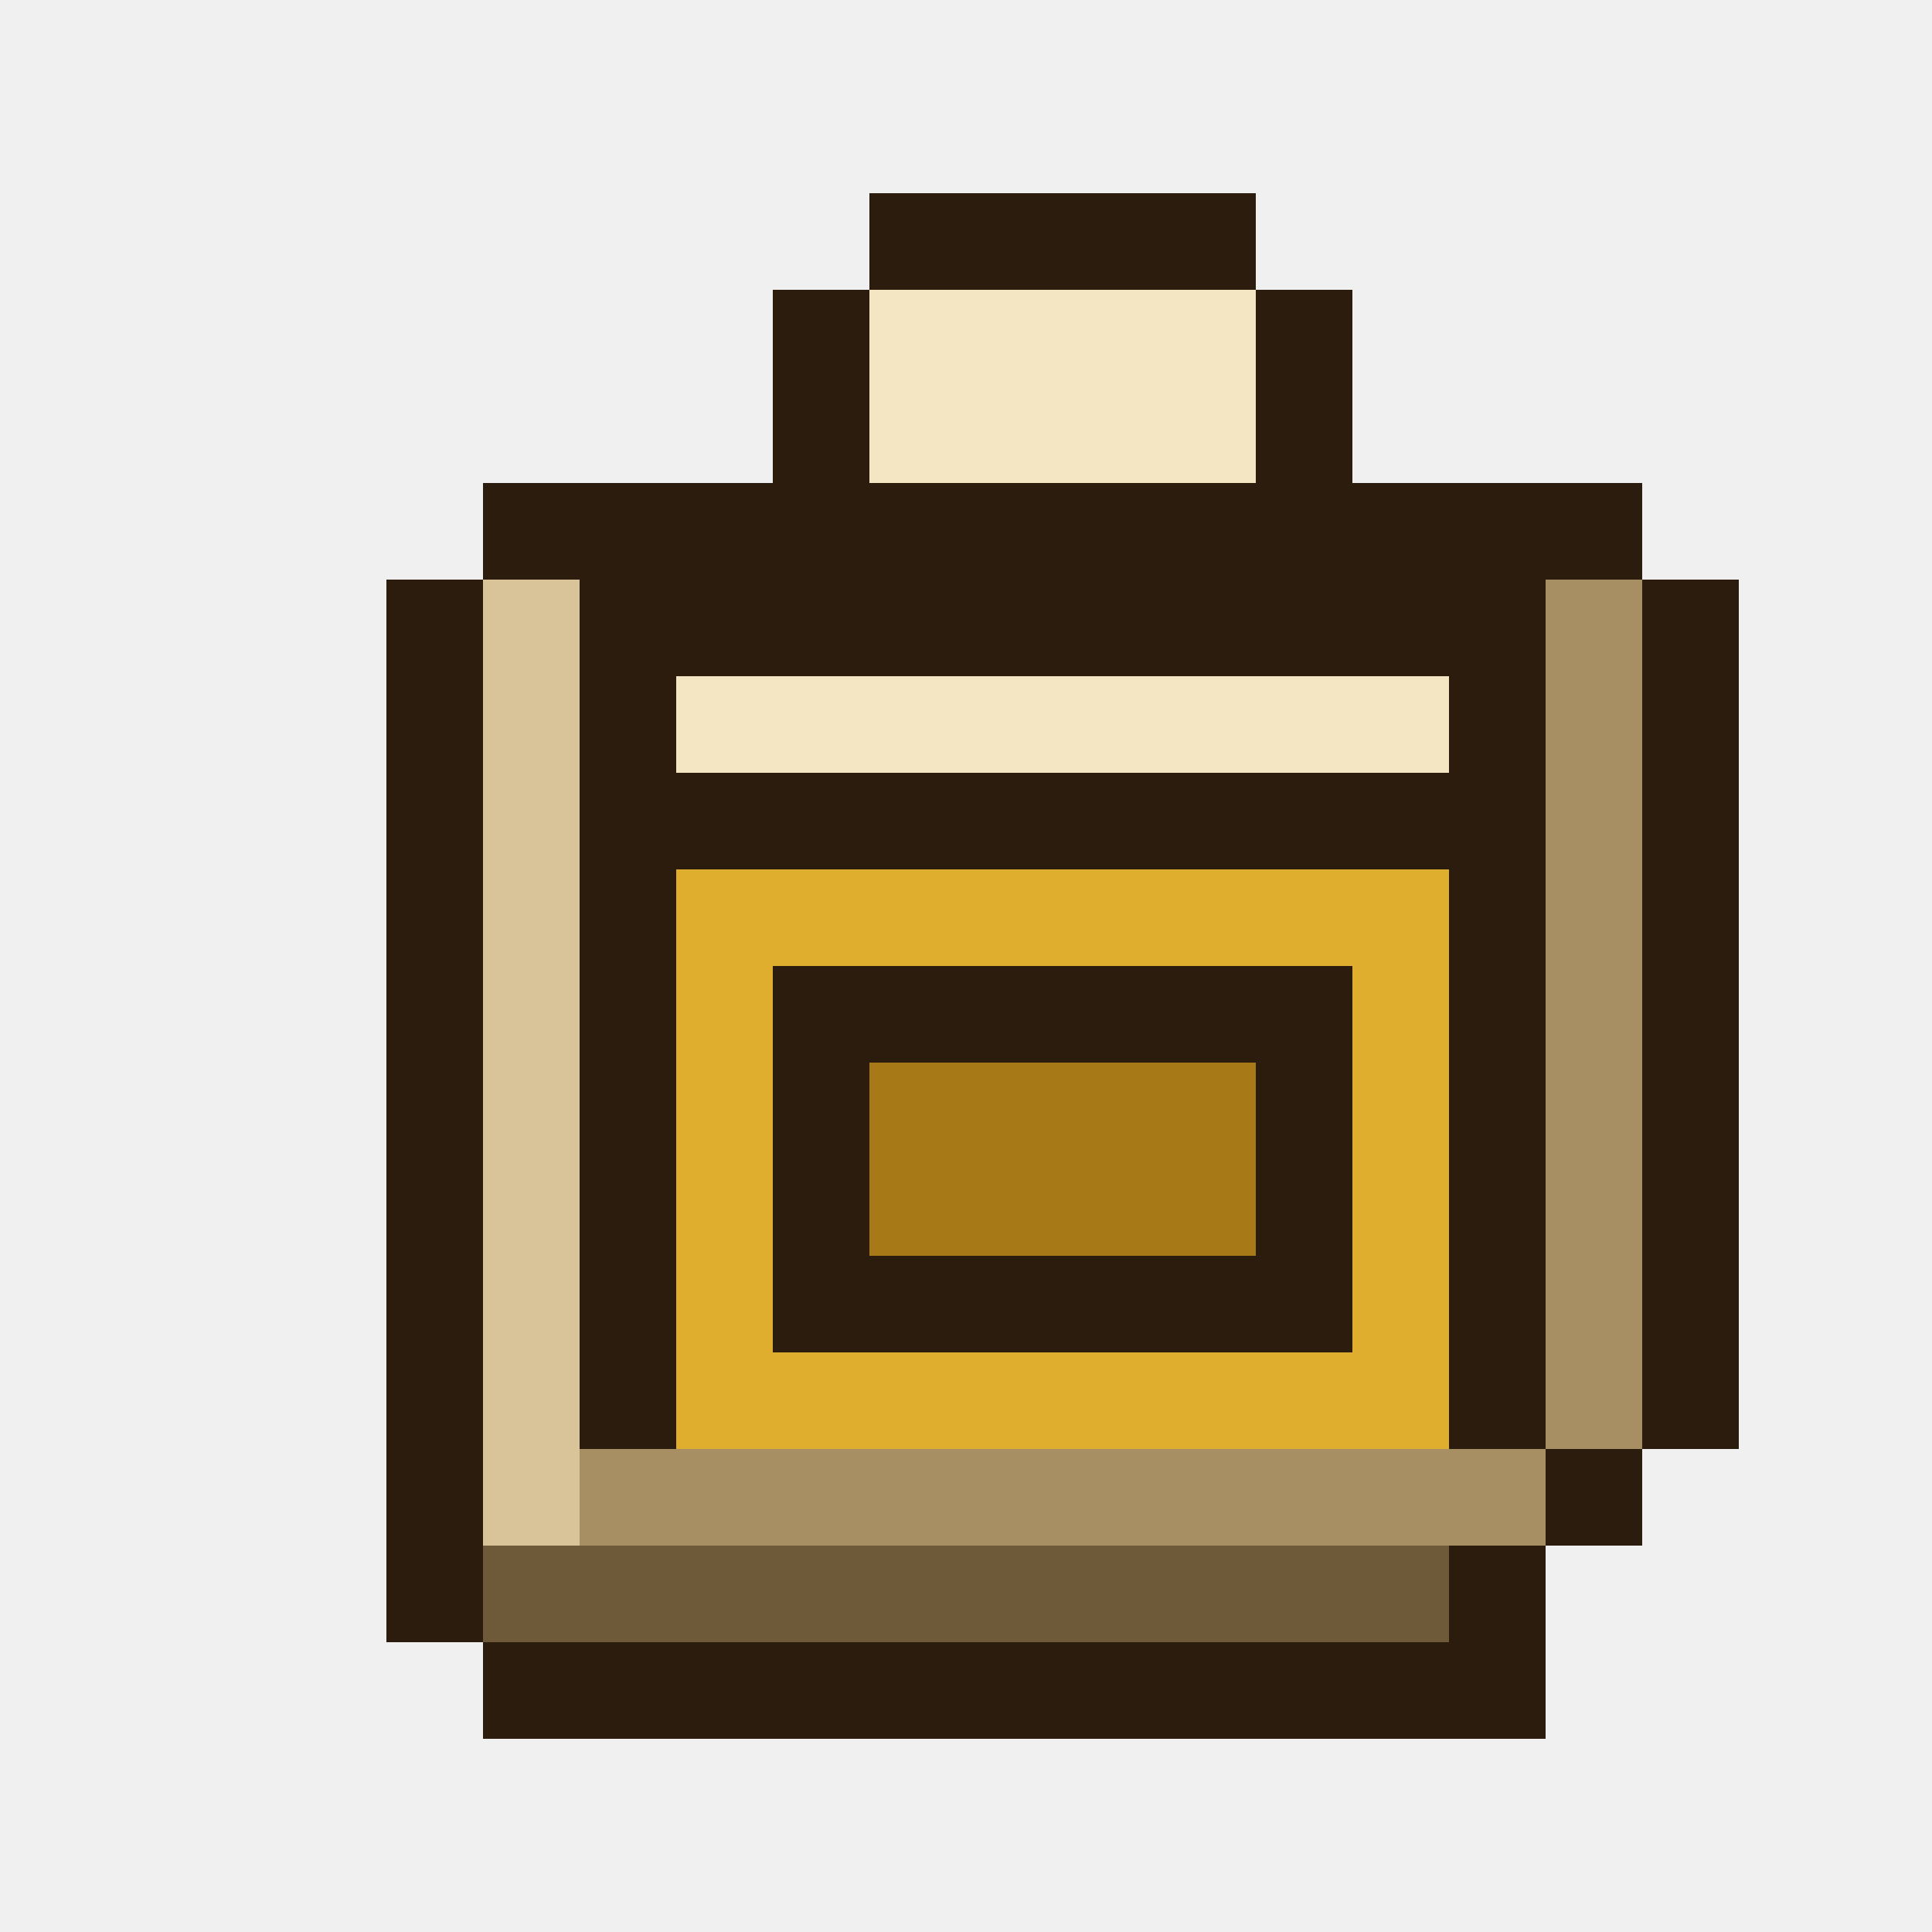
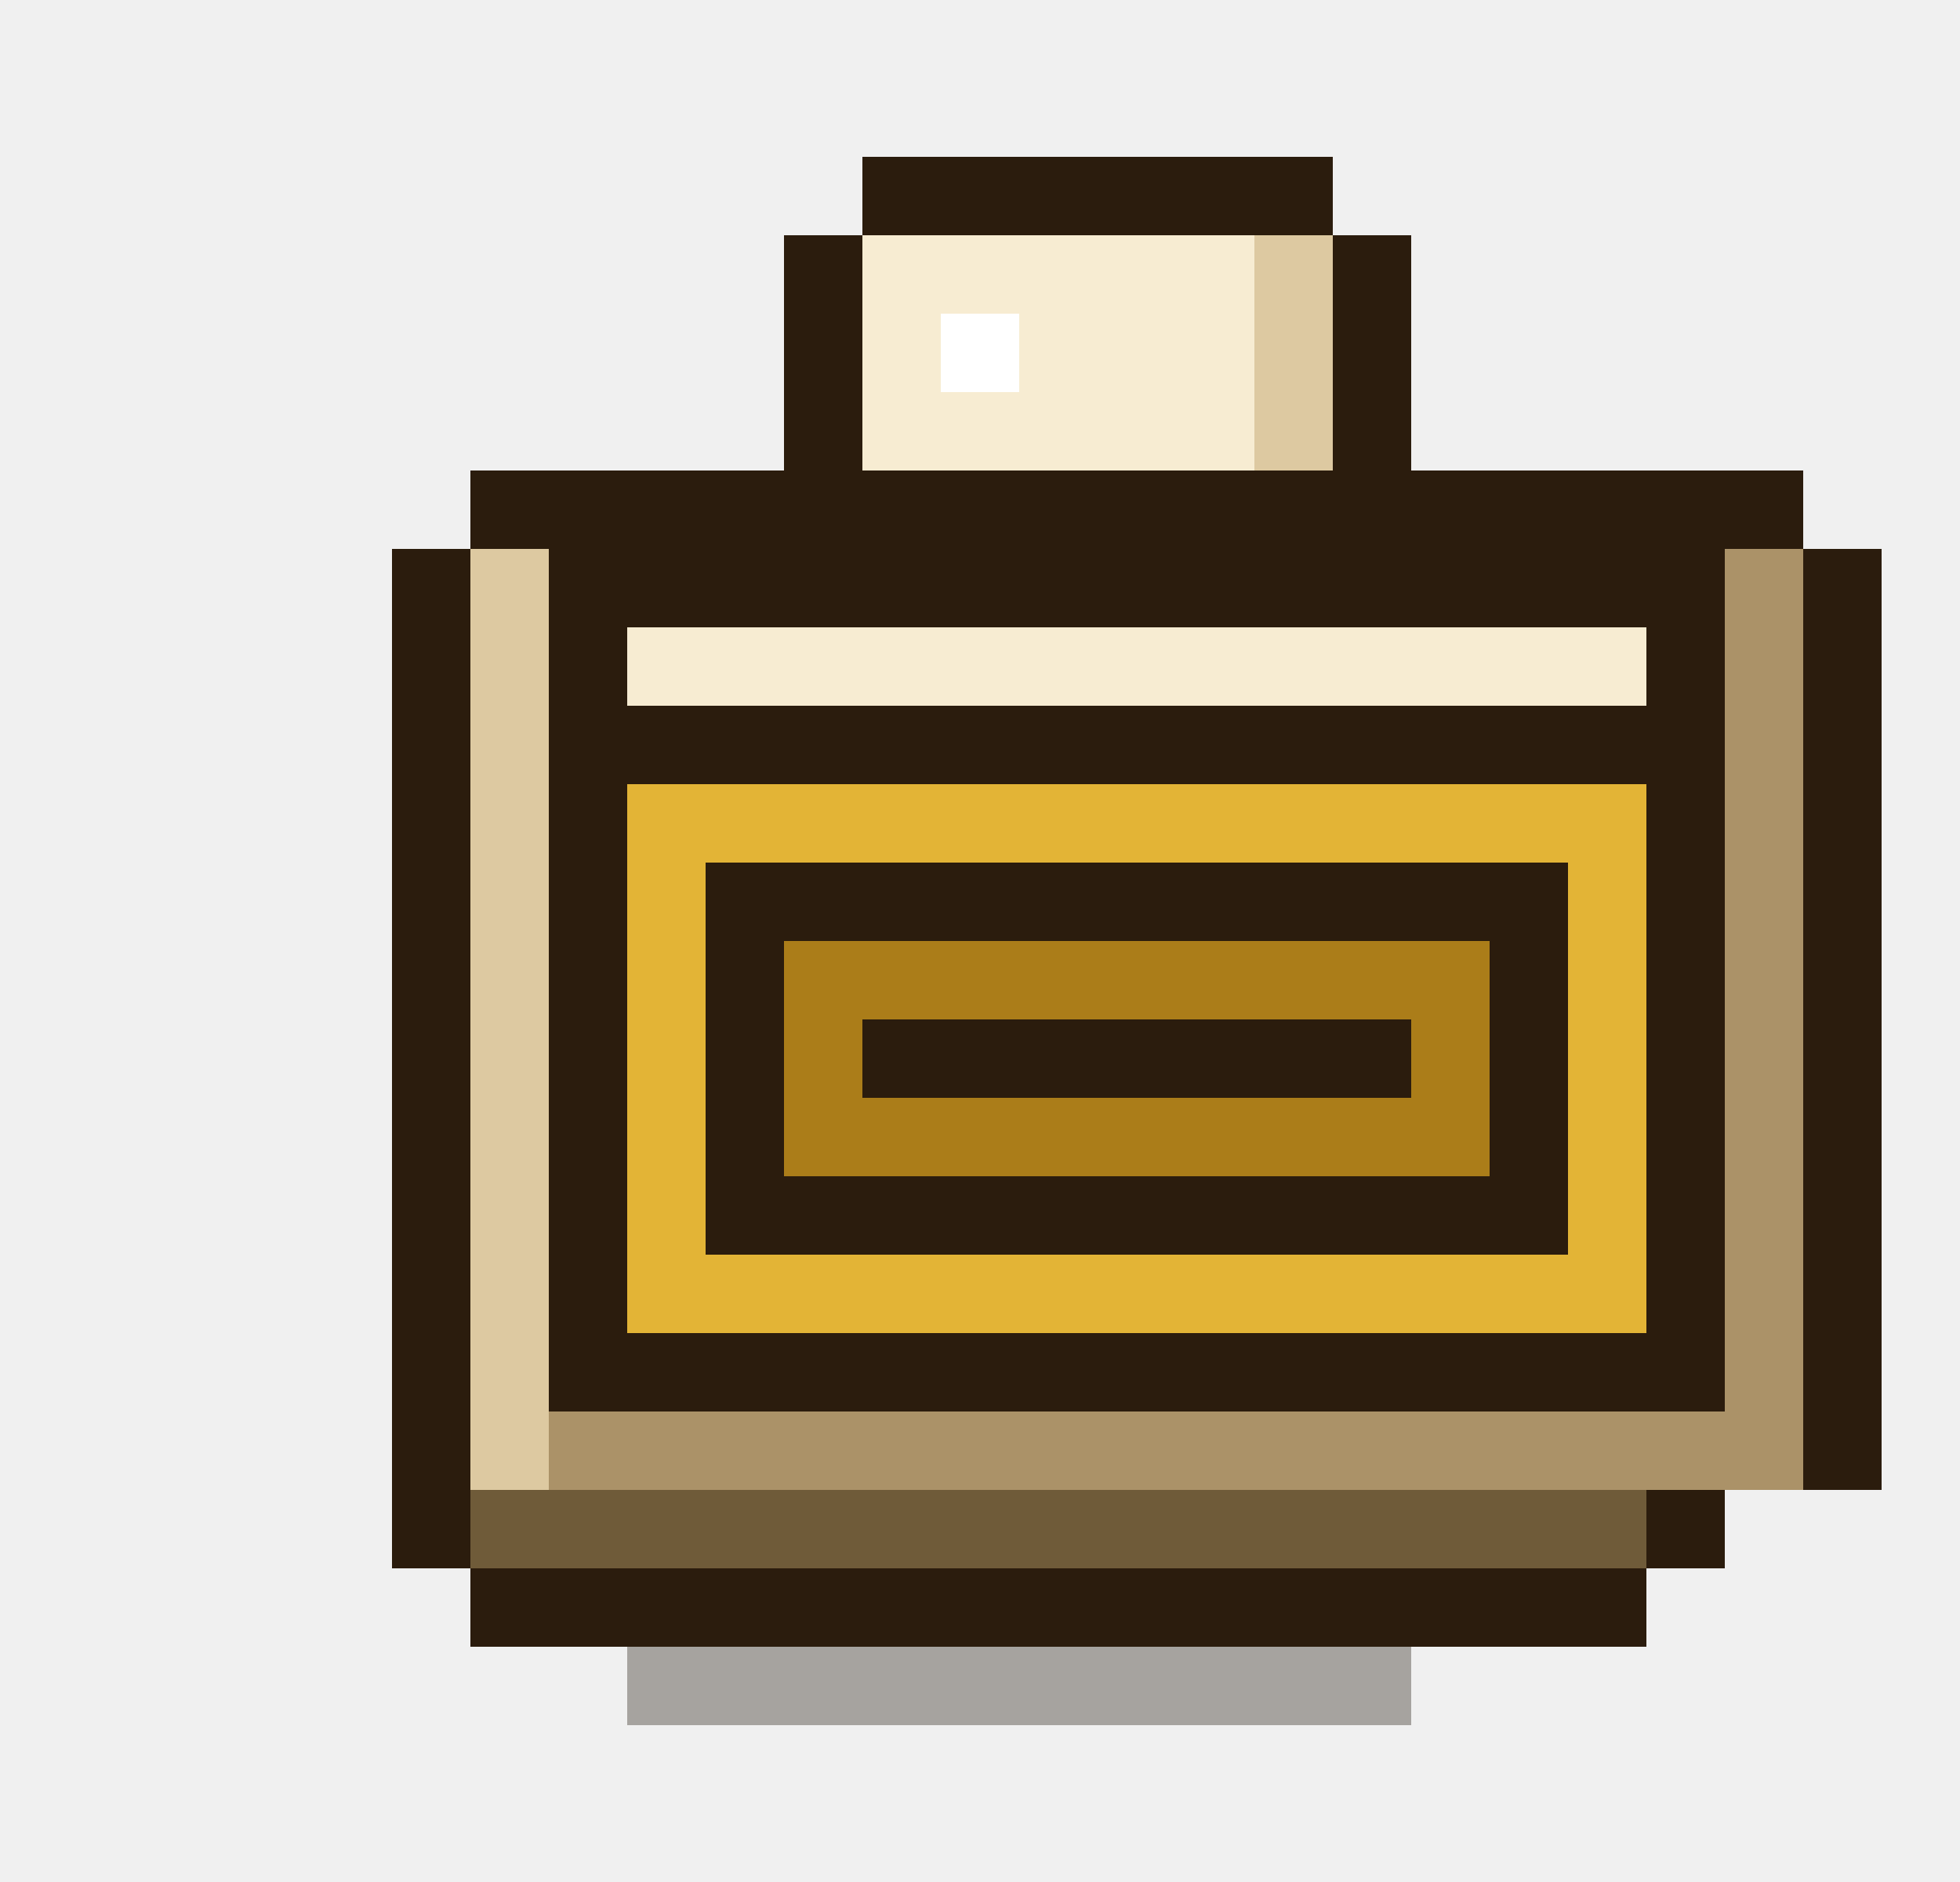
- <svg xmlns="http://www.w3.org/2000/svg" viewBox="0 0 20 20" shape-rendering="crispEdges" role="img" aria-label="urna">
-   <rect x="9" y="2" width="4" height="1" fill="#2b1c0d" />
-   <rect x="8" y="3" width="1" height="1" fill="#2b1c0d" />
-   <rect x="9" y="3" width="4" height="1" fill="#f4e6c2" />
-   <rect x="13" y="3" width="1" height="1" fill="#2b1c0d" />
-   <rect x="8" y="4" width="1" height="1" fill="#2b1c0d" />
-   <rect x="9" y="4" width="4" height="1" fill="#f4e6c2" />
-   <rect x="13" y="4" width="1" height="1" fill="#2b1c0d" />
-   <rect x="5" y="5" width="12" height="1" fill="#2b1c0d" />
-   <rect x="4" y="6" width="1" height="1" fill="#2b1c0d" />
-   <rect x="5" y="6" width="1" height="1" fill="#d9c49a" />
-   <rect x="6" y="6" width="10" height="1" fill="#2b1c0d" />
-   <rect x="16" y="6" width="1" height="1" fill="#a88f63" />
-   <rect x="17" y="6" width="1" height="1" fill="#2b1c0d" />
-   <rect x="4" y="7" width="1" height="1" fill="#2b1c0d" />
-   <rect x="5" y="7" width="1" height="1" fill="#d9c49a" />
-   <rect x="6" y="7" width="1" height="1" fill="#2b1c0d" />
-   <rect x="7" y="7" width="8" height="1" fill="#f4e6c2" />
-   <rect x="15" y="7" width="1" height="1" fill="#2b1c0d" />
-   <rect x="16" y="7" width="1" height="1" fill="#a88f63" />
-   <rect x="17" y="7" width="1" height="1" fill="#2b1c0d" />
-   <rect x="4" y="8" width="1" height="1" fill="#2b1c0d" />
-   <rect x="5" y="8" width="1" height="1" fill="#d9c49a" />
-   <rect x="6" y="8" width="10" height="1" fill="#2b1c0d" />
-   <rect x="16" y="8" width="1" height="1" fill="#a88f63" />
-   <rect x="17" y="8" width="1" height="1" fill="#2b1c0d" />
-   <rect x="4" y="9" width="1" height="1" fill="#2b1c0d" />
-   <rect x="5" y="9" width="1" height="1" fill="#d9c49a" />
-   <rect x="6" y="9" width="1" height="1" fill="#2b1c0d" />
-   <rect x="7" y="9" width="8" height="1" fill="#dfae2e" />
-   <rect x="15" y="9" width="1" height="1" fill="#2b1c0d" />
-   <rect x="16" y="9" width="1" height="1" fill="#a88f63" />
-   <rect x="17" y="9" width="1" height="1" fill="#2b1c0d" />
-   <rect x="4" y="10" width="1" height="1" fill="#2b1c0d" />
-   <rect x="5" y="10" width="1" height="1" fill="#d9c49a" />
-   <rect x="6" y="10" width="1" height="1" fill="#2b1c0d" />
-   <rect x="7" y="10" width="1" height="1" fill="#dfae2e" />
-   <rect x="8" y="10" width="6" height="1" fill="#2b1c0d" />
-   <rect x="14" y="10" width="1" height="1" fill="#dfae2e" />
-   <rect x="15" y="10" width="1" height="1" fill="#2b1c0d" />
-   <rect x="16" y="10" width="1" height="1" fill="#a88f63" />
-   <rect x="17" y="10" width="1" height="1" fill="#2b1c0d" />
-   <rect x="4" y="11" width="1" height="1" fill="#2b1c0d" />
-   <rect x="5" y="11" width="1" height="1" fill="#d9c49a" />
-   <rect x="6" y="11" width="1" height="1" fill="#2b1c0d" />
-   <rect x="7" y="11" width="1" height="1" fill="#dfae2e" />
-   <rect x="8" y="11" width="1" height="1" fill="#2b1c0d" />
-   <rect x="9" y="11" width="4" height="1" fill="#a87a17" />
-   <rect x="13" y="11" width="1" height="1" fill="#2b1c0d" />
-   <rect x="14" y="11" width="1" height="1" fill="#dfae2e" />
-   <rect x="15" y="11" width="1" height="1" fill="#2b1c0d" />
-   <rect x="16" y="11" width="1" height="1" fill="#a88f63" />
-   <rect x="17" y="11" width="1" height="1" fill="#2b1c0d" />
-   <rect x="4" y="12" width="1" height="1" fill="#2b1c0d" />
-   <rect x="5" y="12" width="1" height="1" fill="#d9c49a" />
-   <rect x="6" y="12" width="1" height="1" fill="#2b1c0d" />
-   <rect x="7" y="12" width="1" height="1" fill="#dfae2e" />
-   <rect x="8" y="12" width="1" height="1" fill="#2b1c0d" />
-   <rect x="9" y="12" width="4" height="1" fill="#a87a17" />
-   <rect x="13" y="12" width="1" height="1" fill="#2b1c0d" />
-   <rect x="14" y="12" width="1" height="1" fill="#dfae2e" />
-   <rect x="15" y="12" width="1" height="1" fill="#2b1c0d" />
-   <rect x="16" y="12" width="1" height="1" fill="#a88f63" />
-   <rect x="17" y="12" width="1" height="1" fill="#2b1c0d" />
-   <rect x="4" y="13" width="1" height="1" fill="#2b1c0d" />
-   <rect x="5" y="13" width="1" height="1" fill="#d9c49a" />
-   <rect x="6" y="13" width="1" height="1" fill="#2b1c0d" />
-   <rect x="7" y="13" width="1" height="1" fill="#dfae2e" />
-   <rect x="8" y="13" width="6" height="1" fill="#2b1c0d" />
-   <rect x="14" y="13" width="1" height="1" fill="#dfae2e" />
-   <rect x="15" y="13" width="1" height="1" fill="#2b1c0d" />
-   <rect x="16" y="13" width="1" height="1" fill="#a88f63" />
-   <rect x="17" y="13" width="1" height="1" fill="#2b1c0d" />
-   <rect x="4" y="14" width="1" height="1" fill="#2b1c0d" />
-   <rect x="5" y="14" width="1" height="1" fill="#d9c49a" />
-   <rect x="6" y="14" width="1" height="1" fill="#2b1c0d" />
-   <rect x="7" y="14" width="8" height="1" fill="#dfae2e" />
-   <rect x="15" y="14" width="1" height="1" fill="#2b1c0d" />
-   <rect x="16" y="14" width="1" height="1" fill="#a88f63" />
-   <rect x="17" y="14" width="1" height="1" fill="#2b1c0d" />
-   <rect x="4" y="15" width="1" height="1" fill="#2b1c0d" />
-   <rect x="5" y="15" width="1" height="1" fill="#d9c49a" />
-   <rect x="6" y="15" width="10" height="1" fill="#a88f63" />
-   <rect x="16" y="15" width="1" height="1" fill="#2b1c0d" />
-   <rect x="4" y="16" width="1" height="1" fill="#2b1c0d" />
-   <rect x="5" y="16" width="10" height="1" fill="#6e5a38" />
-   <rect x="15" y="16" width="1" height="1" fill="#2b1c0d" />
-   <rect x="5" y="17" width="11" height="1" fill="#2b1c0d" />
+ <svg xmlns="http://www.w3.org/2000/svg" viewBox="0 0 25 24" shape-rendering="crispEdges" role="img" aria-label="urna">
+   <rect x="11" y="2" width="6" height="1" fill="#2b1c0d" />
+   <rect x="10" y="3" width="1" height="1" fill="#2b1c0d" />
+   <rect x="11" y="3" width="5" height="1" fill="#f7ecd2" />
+   <rect x="16" y="3" width="1" height="1" fill="#ddc9a1" />
+   <rect x="17" y="3" width="1" height="1" fill="#2b1c0d" />
+   <rect x="10" y="4" width="1" height="1" fill="#2b1c0d" />
+   <rect x="11" y="4" width="1" height="1" fill="#f7ecd2" />
+   <rect x="12" y="4" width="1" height="1" fill="#ffffff" />
+   <rect x="13" y="4" width="3" height="1" fill="#f7ecd2" />
+   <rect x="16" y="4" width="1" height="1" fill="#ddc9a1" />
+   <rect x="17" y="4" width="1" height="1" fill="#2b1c0d" />
+   <rect x="10" y="5" width="1" height="1" fill="#2b1c0d" />
+   <rect x="11" y="5" width="5" height="1" fill="#f7ecd2" />
+   <rect x="16" y="5" width="1" height="1" fill="#ddc9a1" />
+   <rect x="17" y="5" width="1" height="1" fill="#2b1c0d" />
+   <rect x="6" y="6" width="17" height="1" fill="#2b1c0d" />
+   <rect x="5" y="7" width="1" height="1" fill="#2b1c0d" />
+   <rect x="6" y="7" width="1" height="1" fill="#ddc9a1" />
+   <rect x="7" y="7" width="15" height="1" fill="#2b1c0d" />
+   <rect x="22" y="7" width="1" height="1" fill="#ab9268" />
+   <rect x="23" y="7" width="1" height="1" fill="#2b1c0d" />
+   <rect x="5" y="8" width="1" height="1" fill="#2b1c0d" />
+   <rect x="6" y="8" width="1" height="1" fill="#ddc9a1" />
+   <rect x="7" y="8" width="1" height="1" fill="#2b1c0d" />
+   <rect x="8" y="8" width="13" height="1" fill="#f7ecd2" />
+   <rect x="21" y="8" width="1" height="1" fill="#2b1c0d" />
+   <rect x="22" y="8" width="1" height="1" fill="#ab9268" />
+   <rect x="23" y="8" width="1" height="1" fill="#2b1c0d" />
+   <rect x="5" y="9" width="1" height="1" fill="#2b1c0d" />
+   <rect x="6" y="9" width="1" height="1" fill="#ddc9a1" />
+   <rect x="7" y="9" width="15" height="1" fill="#2b1c0d" />
+   <rect x="22" y="9" width="1" height="1" fill="#ab9268" />
+   <rect x="23" y="9" width="1" height="1" fill="#2b1c0d" />
+   <rect x="5" y="10" width="1" height="1" fill="#2b1c0d" />
+   <rect x="6" y="10" width="1" height="1" fill="#ddc9a1" />
+   <rect x="7" y="10" width="1" height="1" fill="#2b1c0d" />
+   <rect x="8" y="10" width="13" height="1" fill="#e3b436" />
+   <rect x="21" y="10" width="1" height="1" fill="#2b1c0d" />
+   <rect x="22" y="10" width="1" height="1" fill="#ab9268" />
+   <rect x="23" y="10" width="1" height="1" fill="#2b1c0d" />
+   <rect x="5" y="11" width="1" height="1" fill="#2b1c0d" />
+   <rect x="6" y="11" width="1" height="1" fill="#ddc9a1" />
+   <rect x="7" y="11" width="1" height="1" fill="#2b1c0d" />
+   <rect x="8" y="11" width="1" height="1" fill="#e3b436" />
+   <rect x="9" y="11" width="11" height="1" fill="#2b1c0d" />
+   <rect x="20" y="11" width="1" height="1" fill="#e3b436" />
+   <rect x="21" y="11" width="1" height="1" fill="#2b1c0d" />
+   <rect x="22" y="11" width="1" height="1" fill="#ab9268" />
+   <rect x="23" y="11" width="1" height="1" fill="#2b1c0d" />
+   <rect x="5" y="12" width="1" height="1" fill="#2b1c0d" />
+   <rect x="6" y="12" width="1" height="1" fill="#ddc9a1" />
+   <rect x="7" y="12" width="1" height="1" fill="#2b1c0d" />
+   <rect x="8" y="12" width="1" height="1" fill="#e3b436" />
+   <rect x="9" y="12" width="1" height="1" fill="#2b1c0d" />
+   <rect x="10" y="12" width="9" height="1" fill="#ab7d19" />
+   <rect x="19" y="12" width="1" height="1" fill="#2b1c0d" />
+   <rect x="20" y="12" width="1" height="1" fill="#e3b436" />
+   <rect x="21" y="12" width="1" height="1" fill="#2b1c0d" />
+   <rect x="22" y="12" width="1" height="1" fill="#ab9268" />
+   <rect x="23" y="12" width="1" height="1" fill="#2b1c0d" />
+   <rect x="5" y="13" width="1" height="1" fill="#2b1c0d" />
+   <rect x="6" y="13" width="1" height="1" fill="#ddc9a1" />
+   <rect x="7" y="13" width="1" height="1" fill="#2b1c0d" />
+   <rect x="8" y="13" width="1" height="1" fill="#e3b436" />
+   <rect x="9" y="13" width="1" height="1" fill="#2b1c0d" />
+   <rect x="10" y="13" width="1" height="1" fill="#ab7d19" />
+   <rect x="11" y="13" width="7" height="1" fill="#2b1c0d" />
+   <rect x="18" y="13" width="1" height="1" fill="#ab7d19" />
+   <rect x="19" y="13" width="1" height="1" fill="#2b1c0d" />
+   <rect x="20" y="13" width="1" height="1" fill="#e3b436" />
+   <rect x="21" y="13" width="1" height="1" fill="#2b1c0d" />
+   <rect x="22" y="13" width="1" height="1" fill="#ab9268" />
+   <rect x="23" y="13" width="1" height="1" fill="#2b1c0d" />
+   <rect x="5" y="14" width="1" height="1" fill="#2b1c0d" />
+   <rect x="6" y="14" width="1" height="1" fill="#ddc9a1" />
+   <rect x="7" y="14" width="1" height="1" fill="#2b1c0d" />
+   <rect x="8" y="14" width="1" height="1" fill="#e3b436" />
+   <rect x="9" y="14" width="1" height="1" fill="#2b1c0d" />
+   <rect x="10" y="14" width="9" height="1" fill="#ab7d19" />
+   <rect x="19" y="14" width="1" height="1" fill="#2b1c0d" />
+   <rect x="20" y="14" width="1" height="1" fill="#e3b436" />
+   <rect x="21" y="14" width="1" height="1" fill="#2b1c0d" />
+   <rect x="22" y="14" width="1" height="1" fill="#ab9268" />
+   <rect x="23" y="14" width="1" height="1" fill="#2b1c0d" />
+   <rect x="5" y="15" width="1" height="1" fill="#2b1c0d" />
+   <rect x="6" y="15" width="1" height="1" fill="#ddc9a1" />
+   <rect x="7" y="15" width="1" height="1" fill="#2b1c0d" />
+   <rect x="8" y="15" width="1" height="1" fill="#e3b436" />
+   <rect x="9" y="15" width="11" height="1" fill="#2b1c0d" />
+   <rect x="20" y="15" width="1" height="1" fill="#e3b436" />
+   <rect x="21" y="15" width="1" height="1" fill="#2b1c0d" />
+   <rect x="22" y="15" width="1" height="1" fill="#ab9268" />
+   <rect x="23" y="15" width="1" height="1" fill="#2b1c0d" />
+   <rect x="5" y="16" width="1" height="1" fill="#2b1c0d" />
+   <rect x="6" y="16" width="1" height="1" fill="#ddc9a1" />
+   <rect x="7" y="16" width="1" height="1" fill="#2b1c0d" />
+   <rect x="8" y="16" width="13" height="1" fill="#e3b436" />
+   <rect x="21" y="16" width="1" height="1" fill="#2b1c0d" />
+   <rect x="22" y="16" width="1" height="1" fill="#ab9268" />
+   <rect x="23" y="16" width="1" height="1" fill="#2b1c0d" />
+   <rect x="5" y="17" width="1" height="1" fill="#2b1c0d" />
+   <rect x="6" y="17" width="1" height="1" fill="#ddc9a1" />
+   <rect x="7" y="17" width="15" height="1" fill="#2b1c0d" />
+   <rect x="22" y="17" width="1" height="1" fill="#ab9268" />
+   <rect x="23" y="17" width="1" height="1" fill="#2b1c0d" />
+   <rect x="5" y="18" width="1" height="1" fill="#2b1c0d" />
+   <rect x="6" y="18" width="1" height="1" fill="#ddc9a1" />
+   <rect x="7" y="18" width="16" height="1" fill="#ab9268" />
+   <rect x="23" y="18" width="1" height="1" fill="#2b1c0d" />
+   <rect x="5" y="19" width="1" height="1" fill="#2b1c0d" />
+   <rect x="6" y="19" width="15" height="1" fill="#6f5b39" />
+   <rect x="21" y="19" width="1" height="1" fill="#2b1c0d" />
+   <rect x="6" y="20" width="15" height="1" fill="#2b1c0d" />
+   <rect x="8" y="21" width="10" height="1" fill="#1d1409" opacity=".35" />
</svg>
